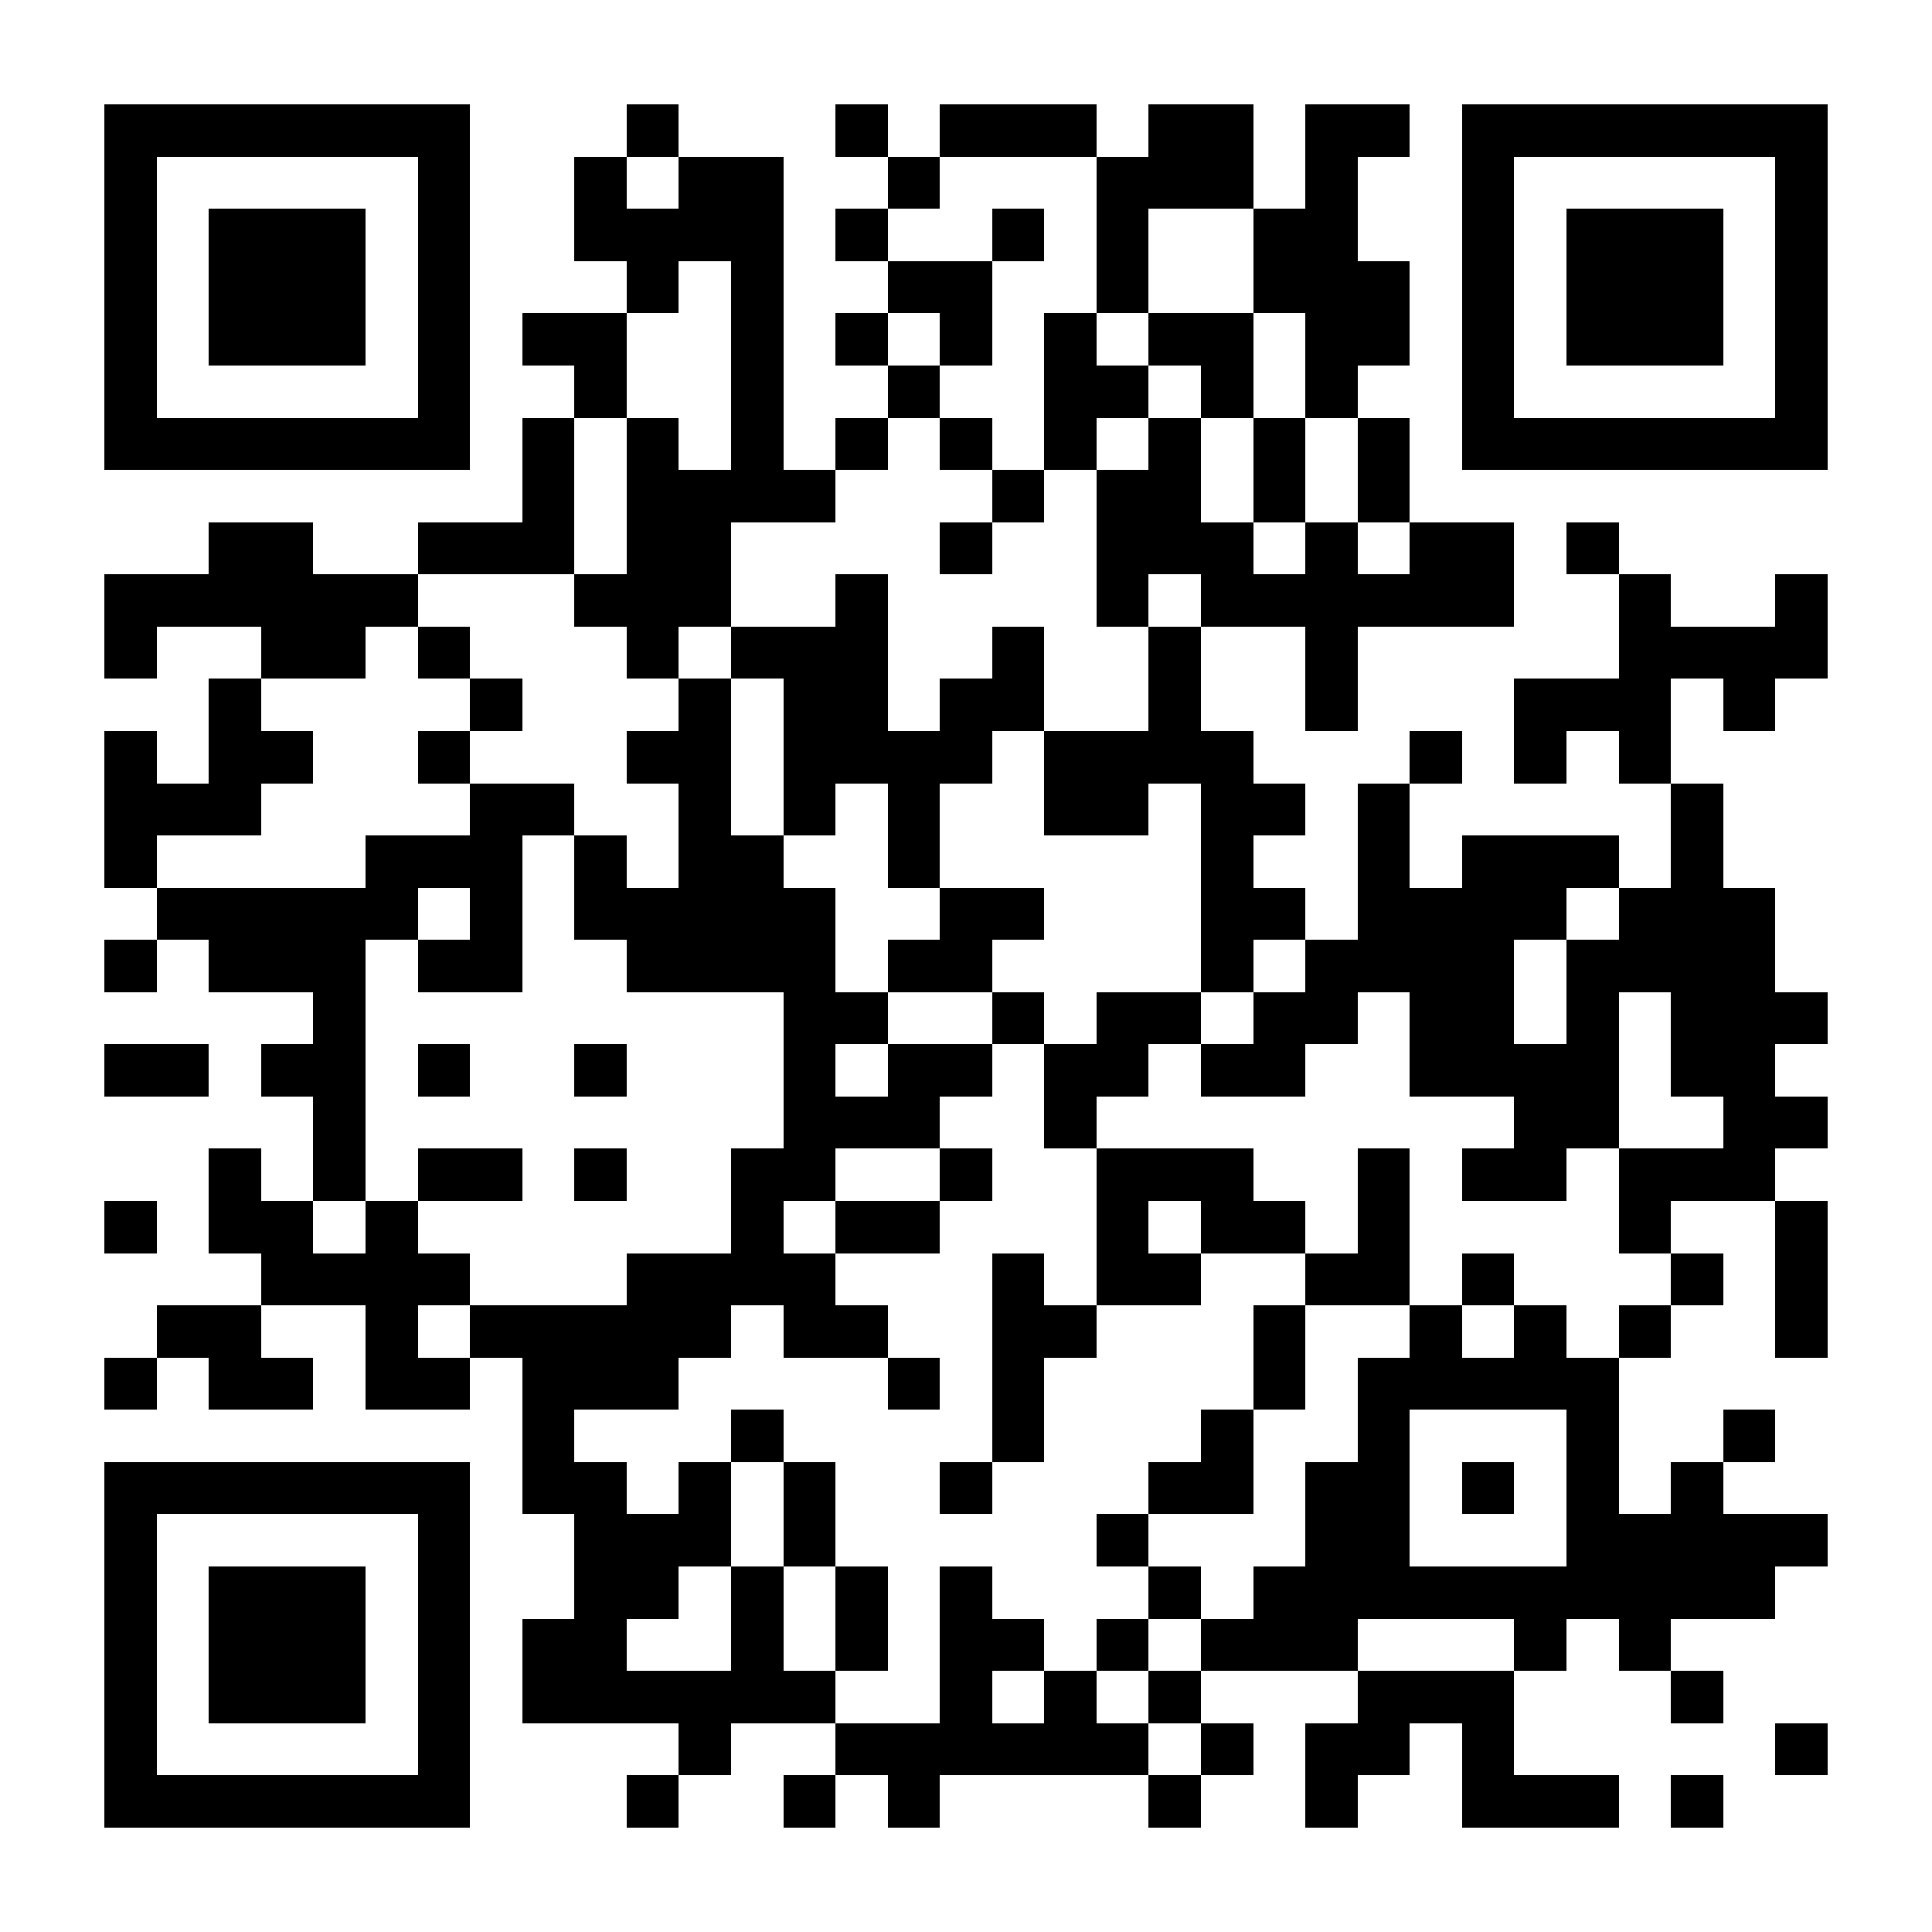
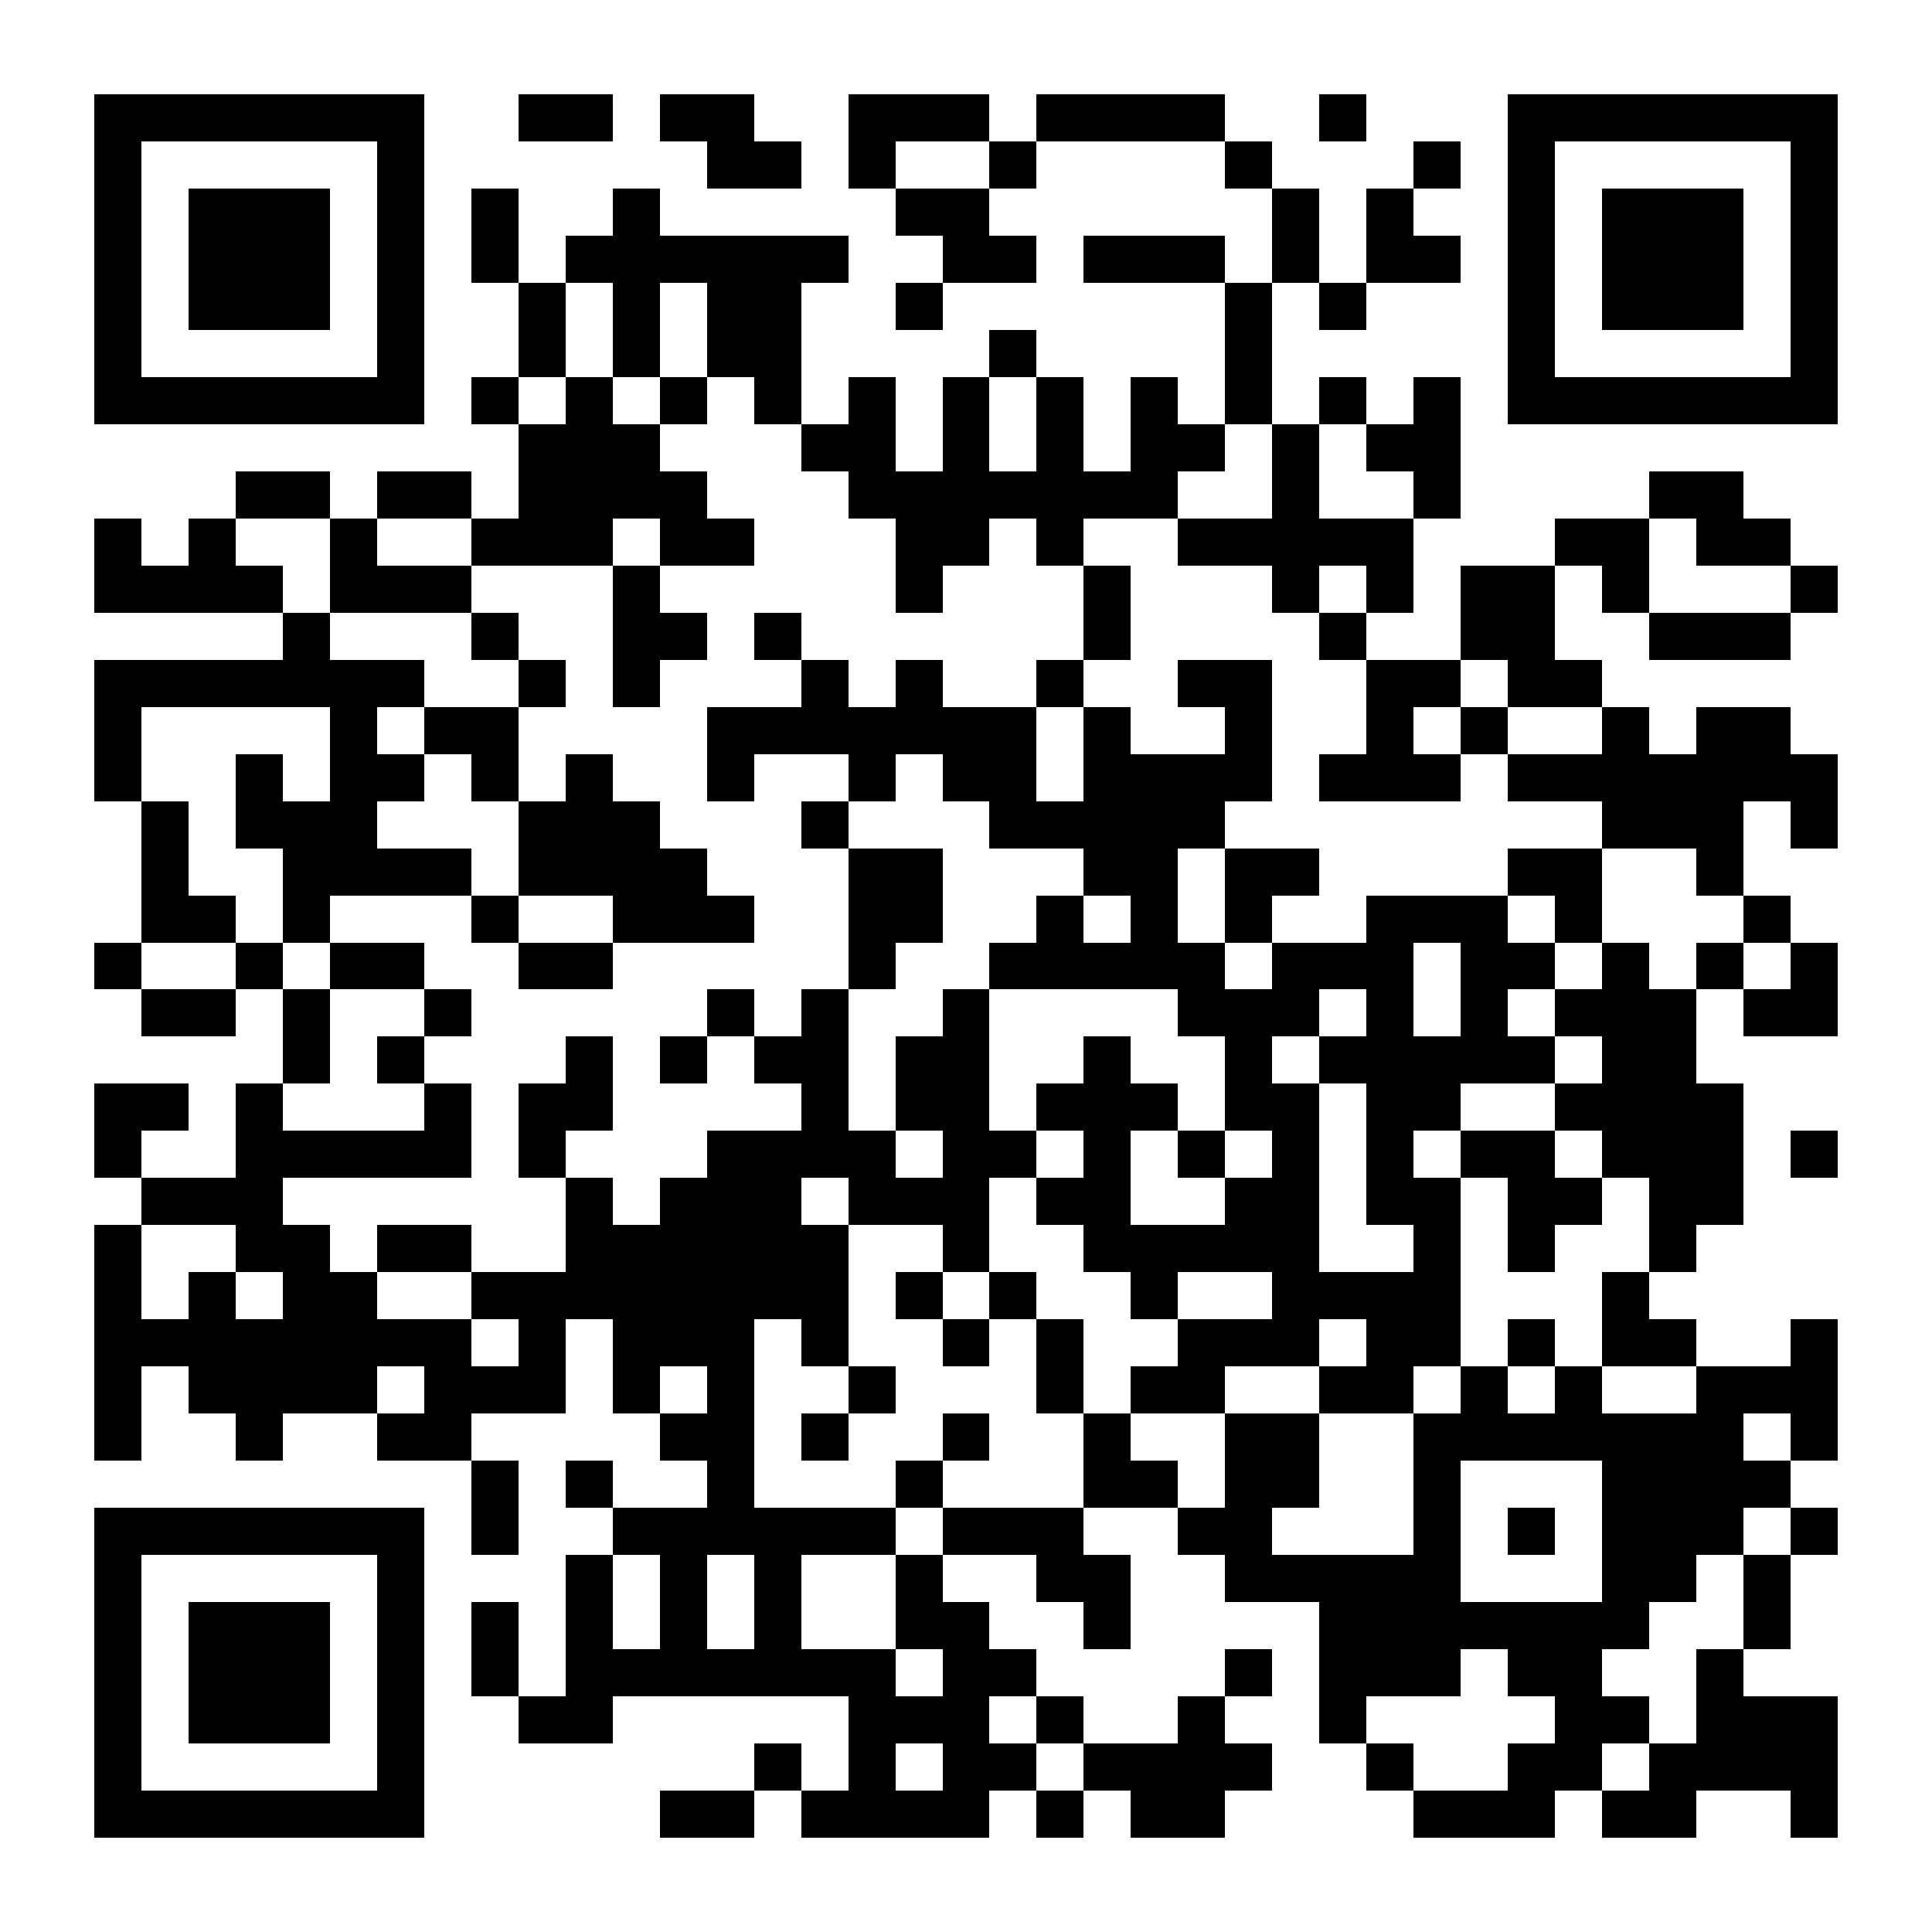
- <svg xmlns="http://www.w3.org/2000/svg" viewBox="0 0 37 37" shape-rendering="crispEdges">
-   <path fill="#ffffff" d="M0 0h37v37H0z" />
-   <path stroke="#000000" d="M2 2.5h7m3 0h1m3 0h1m1 0h3m1 0h2m1 0h2m1 0h7M2 3.5h1m5 0h1m2 0h1m1 0h2m2 0h1m3 0h3m1 0h1m2 0h1m5 0h1M2 4.5h1m1 0h3m1 0h1m2 0h4m1 0h1m2 0h1m1 0h1m2 0h2m2 0h1m1 0h3m1 0h1M2 5.5h1m1 0h3m1 0h1m3 0h1m1 0h1m2 0h2m2 0h1m2 0h3m1 0h1m1 0h3m1 0h1M2 6.5h1m1 0h3m1 0h1m1 0h2m2 0h1m1 0h1m1 0h1m1 0h1m1 0h2m1 0h2m1 0h1m1 0h3m1 0h1M2 7.5h1m5 0h1m2 0h1m2 0h1m2 0h1m2 0h2m1 0h1m1 0h1m2 0h1m5 0h1M2 8.5h7m1 0h1m1 0h1m1 0h1m1 0h1m1 0h1m1 0h1m1 0h1m1 0h1m1 0h1m1 0h7M10 9.5h1m1 0h4m3 0h1m1 0h2m1 0h1m1 0h1M4 10.5h2m2 0h3m1 0h2m4 0h1m2 0h3m1 0h1m1 0h2m1 0h1M2 11.5h6m3 0h3m2 0h1m4 0h1m1 0h6m2 0h1m2 0h1M2 12.5h1m2 0h2m1 0h1m3 0h1m1 0h3m2 0h1m2 0h1m2 0h1m5 0h4M4 13.5h1m4 0h1m3 0h1m1 0h2m1 0h2m2 0h1m2 0h1m3 0h3m1 0h1M2 14.5h1m1 0h2m2 0h1m3 0h2m1 0h4m1 0h4m3 0h1m1 0h1m1 0h1M2 15.5h3m4 0h2m2 0h1m1 0h1m1 0h1m2 0h2m1 0h2m1 0h1m5 0h1M2 16.5h1m4 0h3m1 0h1m1 0h2m2 0h1m5 0h1m2 0h1m1 0h3m1 0h1M3 17.5h5m1 0h1m1 0h5m2 0h2m3 0h2m1 0h4m1 0h3M2 18.5h1m1 0h3m1 0h2m2 0h4m1 0h2m4 0h1m1 0h4m1 0h4M6 19.5h1m8 0h2m2 0h1m1 0h2m1 0h2m1 0h2m1 0h1m1 0h3M2 20.5h2m1 0h2m1 0h1m2 0h1m3 0h1m1 0h2m1 0h2m1 0h2m2 0h4m1 0h2M6 21.5h1m8 0h3m2 0h1m8 0h2m2 0h2M4 22.5h1m1 0h1m1 0h2m1 0h1m2 0h2m2 0h1m2 0h3m2 0h1m1 0h2m1 0h3M2 23.5h1m1 0h2m1 0h1m6 0h1m1 0h2m3 0h1m1 0h2m1 0h1m4 0h1m2 0h1M5 24.5h4m3 0h4m3 0h1m1 0h2m2 0h2m1 0h1m3 0h1m1 0h1M3 25.5h2m2 0h1m1 0h5m1 0h2m2 0h2m3 0h1m2 0h1m1 0h1m1 0h1m2 0h1M2 26.5h1m1 0h2m1 0h2m1 0h3m4 0h1m1 0h1m4 0h1m1 0h5M10 27.5h1m3 0h1m4 0h1m3 0h1m2 0h1m3 0h1m2 0h1M2 28.5h7m1 0h2m1 0h1m1 0h1m2 0h1m3 0h2m1 0h2m1 0h1m1 0h1m1 0h1M2 29.5h1m5 0h1m2 0h3m1 0h1m5 0h1m3 0h2m3 0h5M2 30.5h1m1 0h3m1 0h1m2 0h2m1 0h1m1 0h1m1 0h1m3 0h1m1 0h10M2 31.5h1m1 0h3m1 0h1m1 0h2m2 0h1m1 0h1m1 0h2m1 0h1m1 0h3m3 0h1m1 0h1M2 32.5h1m1 0h3m1 0h1m1 0h6m2 0h1m1 0h1m1 0h1m3 0h3m3 0h1M2 33.5h1m5 0h1m4 0h1m2 0h6m1 0h1m1 0h2m1 0h1m5 0h1M2 34.5h7m3 0h1m2 0h1m1 0h1m4 0h1m2 0h1m2 0h3m1 0h1" />
+ <svg xmlns="http://www.w3.org/2000/svg" viewBox="0 0 41 41" shape-rendering="crispEdges">
+   <path fill="#ffffff" d="M0 0h41v41H0z" />
+   <path stroke="#000000" d="M2 2.5h7m2 0h2m1 0h2m2 0h3m1 0h4m2 0h1m3 0h7M2 3.5h1m5 0h1m6 0h2m1 0h1m2 0h1m4 0h1m3 0h1m1 0h1m5 0h1M2 4.5h1m1 0h3m1 0h1m1 0h1m2 0h1m5 0h2m6 0h1m1 0h1m2 0h1m1 0h3m1 0h1M2 5.5h1m1 0h3m1 0h1m1 0h1m1 0h6m2 0h2m1 0h3m1 0h1m1 0h2m1 0h1m1 0h3m1 0h1M2 6.5h1m1 0h3m1 0h1m2 0h1m1 0h1m1 0h2m2 0h1m6 0h1m1 0h1m3 0h1m1 0h3m1 0h1M2 7.5h1m5 0h1m2 0h1m1 0h1m1 0h2m4 0h1m4 0h1m5 0h1m5 0h1M2 8.5h7m1 0h1m1 0h1m1 0h1m1 0h1m1 0h1m1 0h1m1 0h1m1 0h1m1 0h1m1 0h1m1 0h1m1 0h7M11 9.5h3m3 0h2m1 0h1m1 0h1m1 0h2m1 0h1m1 0h2M5 10.5h2m1 0h2m1 0h4m3 0h7m2 0h1m2 0h1m4 0h2M2 11.5h1m1 0h1m2 0h1m2 0h3m1 0h2m3 0h2m1 0h1m2 0h5m3 0h2m1 0h2M2 12.5h4m1 0h3m3 0h1m5 0h1m3 0h1m3 0h1m1 0h1m1 0h2m1 0h1m3 0h1M6 13.5h1m3 0h1m2 0h2m1 0h1m6 0h1m4 0h1m2 0h2m2 0h3M2 14.5h7m2 0h1m1 0h1m3 0h1m1 0h1m2 0h1m2 0h2m2 0h2m1 0h2M2 15.5h1m4 0h1m1 0h2m4 0h7m1 0h1m2 0h1m2 0h1m1 0h1m2 0h1m1 0h2M2 16.5h1m2 0h1m1 0h2m1 0h1m1 0h1m2 0h1m2 0h1m1 0h2m1 0h4m1 0h3m1 0h7M3 17.5h1m1 0h3m3 0h3m3 0h1m3 0h5m8 0h3m1 0h1M3 18.5h1m2 0h4m1 0h4m3 0h2m3 0h2m1 0h2m4 0h2m2 0h1M3 19.5h2m1 0h1m3 0h1m2 0h3m2 0h2m2 0h1m1 0h1m1 0h1m2 0h3m1 0h1m3 0h1M2 20.5h1m2 0h1m1 0h2m2 0h2m5 0h1m2 0h5m1 0h3m1 0h2m1 0h1m1 0h1m1 0h1M3 21.5h2m1 0h1m2 0h1m5 0h1m1 0h1m2 0h1m4 0h3m1 0h1m1 0h1m1 0h3m1 0h2M6 22.5h1m1 0h1m3 0h1m1 0h1m1 0h2m1 0h2m2 0h1m2 0h1m1 0h5m1 0h2M2 23.5h2m1 0h1m3 0h1m1 0h2m4 0h1m1 0h2m1 0h3m1 0h2m1 0h2m2 0h4M2 24.5h1m2 0h5m1 0h1m3 0h4m1 0h2m1 0h1m1 0h1m1 0h1m1 0h1m1 0h2m1 0h3m1 0h1M3 25.5h3m6 0h1m1 0h3m1 0h3m1 0h2m2 0h2m1 0h2m1 0h2m1 0h2M2 26.5h1m2 0h2m1 0h2m2 0h6m2 0h1m2 0h5m2 0h1m1 0h1m2 0h1M2 27.5h1m1 0h1m1 0h2m2 0h8m1 0h1m1 0h1m2 0h1m2 0h4m3 0h1M2 28.5h8m1 0h1m1 0h3m1 0h1m2 0h1m1 0h1m2 0h3m1 0h2m1 0h1m1 0h2m2 0h1M2 29.5h1m1 0h4m1 0h3m1 0h1m1 0h1m2 0h1m3 0h1m1 0h2m2 0h2m1 0h1m1 0h1m2 0h3M2 30.5h1m2 0h1m2 0h2m4 0h2m1 0h1m2 0h1m2 0h1m2 0h2m2 0h7m1 0h1M10 31.5h1m1 0h1m2 0h1m3 0h1m3 0h2m1 0h2m2 0h1m3 0h4M2 32.5h7m1 0h1m2 0h6m1 0h3m2 0h2m3 0h1m1 0h1m1 0h3m1 0h1M2 33.5h1m5 0h1m3 0h1m1 0h1m1 0h1m2 0h1m2 0h2m2 0h5m3 0h2m1 0h1M2 34.5h1m1 0h3m1 0h1m1 0h1m1 0h1m1 0h1m1 0h1m2 0h2m2 0h1m4 0h7m2 0h1M2 35.5h1m1 0h3m1 0h1m1 0h1m1 0h7m1 0h2m4 0h1m1 0h3m1 0h2m2 0h1M2 36.5h1m1 0h3m1 0h1m2 0h2m5 0h3m1 0h1m2 0h1m2 0h1m4 0h2m1 0h3M2 37.5h1m5 0h1m7 0h1m1 0h1m1 0h2m1 0h4m2 0h1m2 0h2m1 0h4M2 38.5h7m5 0h2m1 0h4m1 0h1m1 0h2m4 0h3m1 0h2m2 0h1" />
</svg>
